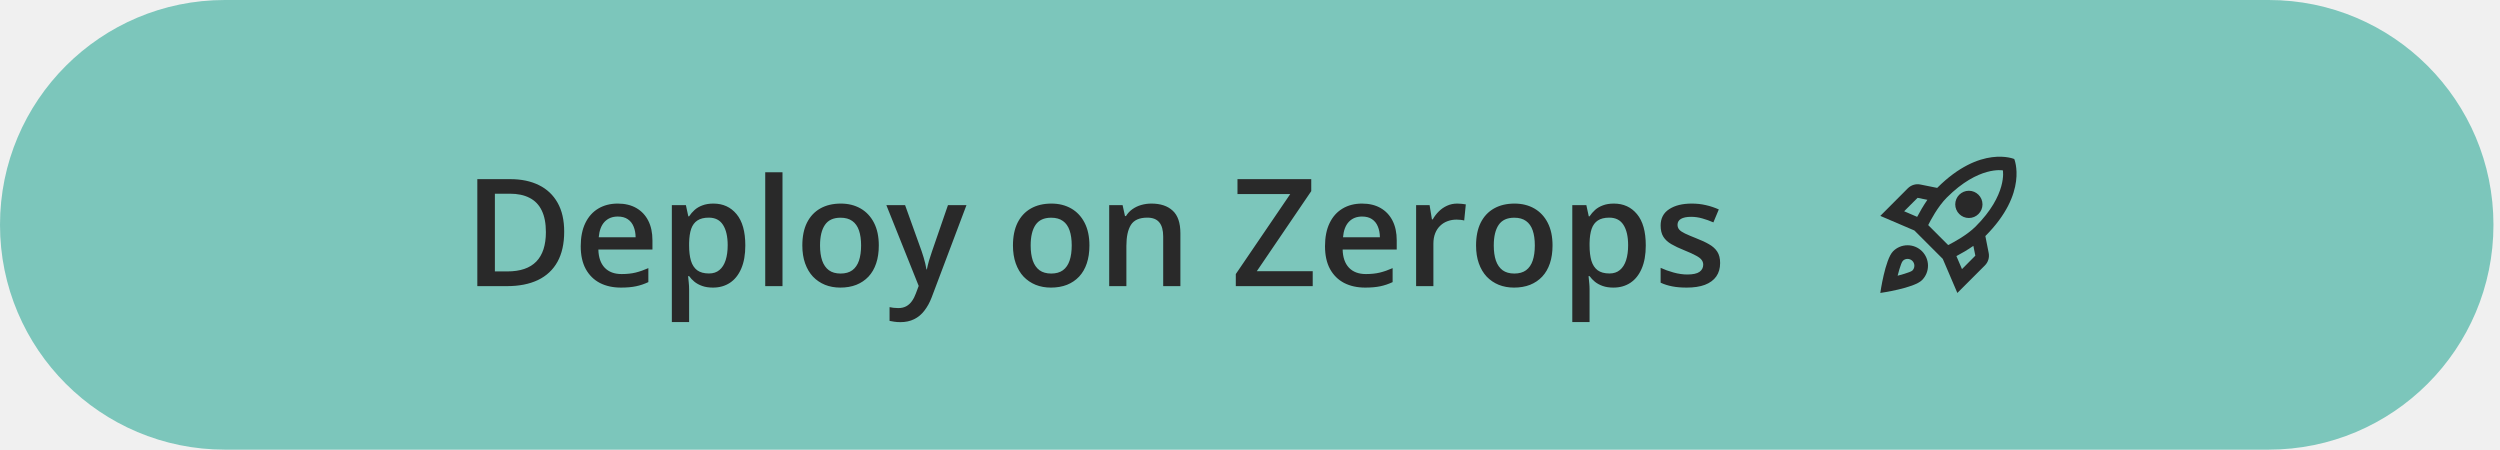
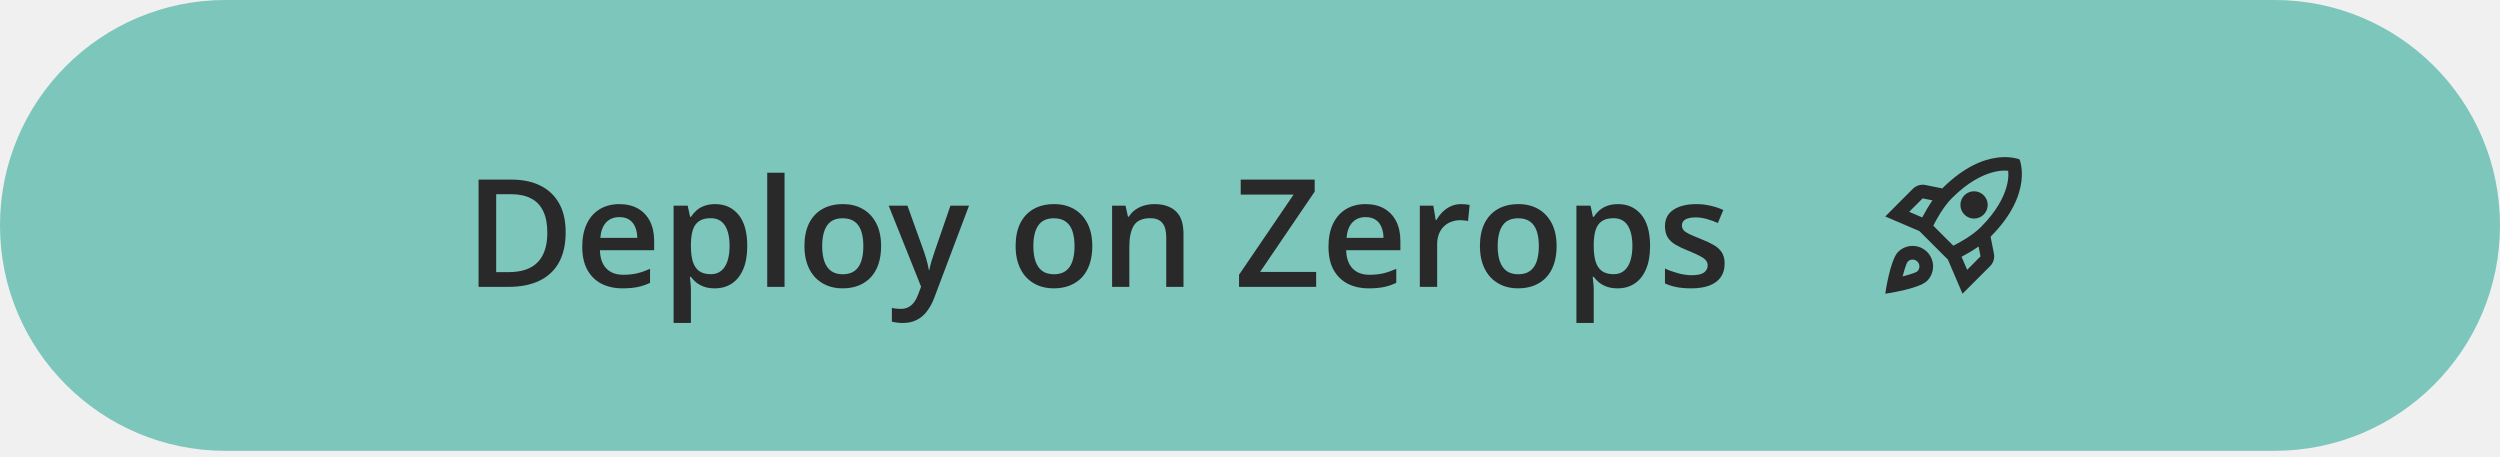
- <svg xmlns="http://www.w3.org/2000/svg" width="278" height="50" viewBox="0 0 278 50" fill="none">
+ <svg xmlns="http://www.w3.org/2000/svg" width="197" height="36" viewBox="0 0 197 36" fill="none">
  <g clip-path="url(#clip0_541_68)">
-     <path d="M252.273 0H25C11.193 0 0 11.193 0 25C0 38.807 11.193 50 25 50H252.273C266.08 50 277.273 38.807 277.273 25C277.273 11.193 266.08 0 252.273 0Z" fill="#7CC6BB" />
-     <path d="M62.738 25.755C62.738 27.095 62.488 28.216 61.989 29.116C61.49 30.011 60.766 30.687 59.816 31.142C58.867 31.593 57.722 31.818 56.382 31.818H53.078V19.92H56.74C57.972 19.92 59.035 20.143 59.93 20.587C60.825 21.027 61.517 21.681 62.006 22.549C62.494 23.411 62.738 24.48 62.738 25.755ZM60.703 25.812C60.703 24.836 60.549 24.033 60.24 23.403C59.936 22.774 59.486 22.307 58.889 22.003C58.297 21.694 57.568 21.54 56.7 21.54H55.031V30.182H56.415C57.852 30.182 58.927 29.816 59.637 29.084C60.348 28.351 60.703 27.261 60.703 25.812ZM68.695 22.638C69.498 22.638 70.187 22.804 70.762 23.135C71.337 23.466 71.779 23.935 72.088 24.543C72.398 25.15 72.552 25.877 72.552 26.724V27.749H66.538C66.56 28.622 66.793 29.295 67.238 29.767C67.689 30.239 68.318 30.475 69.126 30.475C69.701 30.475 70.217 30.421 70.672 30.312C71.134 30.198 71.608 30.033 72.097 29.816V31.37C71.646 31.582 71.188 31.737 70.721 31.834C70.255 31.932 69.696 31.981 69.045 31.981C68.161 31.981 67.382 31.81 66.709 31.468C66.042 31.121 65.518 30.605 65.139 29.922C64.764 29.238 64.577 28.389 64.577 27.375C64.577 26.366 64.748 25.508 65.09 24.803C65.432 24.098 65.912 23.561 66.53 23.192C67.149 22.823 67.87 22.638 68.695 22.638ZM68.695 24.079C68.093 24.079 67.605 24.274 67.23 24.665C66.861 25.055 66.644 25.628 66.579 26.382H70.681C70.675 25.931 70.599 25.533 70.453 25.186C70.312 24.838 70.095 24.567 69.802 24.372C69.514 24.176 69.145 24.079 68.695 24.079ZM79.332 22.638C80.4 22.638 81.257 23.029 81.903 23.81C82.554 24.591 82.879 25.753 82.879 27.293C82.879 28.313 82.728 29.173 82.424 29.873C82.126 30.567 81.705 31.094 81.163 31.452C80.626 31.804 79.999 31.981 79.282 31.981C78.827 31.981 78.431 31.921 78.094 31.802C77.758 31.682 77.47 31.528 77.231 31.338C76.993 31.142 76.792 30.931 76.629 30.703H76.516C76.543 30.92 76.567 31.162 76.589 31.427C76.616 31.688 76.629 31.927 76.629 32.144V35.814H74.709V22.809H76.272L76.54 24.054H76.629C76.797 23.799 77.001 23.563 77.24 23.346C77.484 23.129 77.777 22.958 78.119 22.834C78.466 22.703 78.87 22.638 79.332 22.638ZM78.819 24.201C78.292 24.201 77.869 24.307 77.549 24.518C77.235 24.724 77.004 25.036 76.857 25.454C76.716 25.872 76.641 26.395 76.629 27.025V27.293C76.629 27.961 76.697 28.527 76.833 28.994C76.974 29.455 77.205 29.808 77.525 30.052C77.85 30.291 78.29 30.41 78.843 30.41C79.31 30.41 79.695 30.283 79.999 30.028C80.308 29.773 80.538 29.409 80.691 28.937C80.842 28.465 80.919 27.909 80.919 27.269C80.919 26.298 80.744 25.544 80.397 25.006C80.056 24.469 79.529 24.201 78.819 24.201ZM87.013 31.818H85.093V19.155H87.013V31.818ZM97.723 27.293C97.723 28.042 97.626 28.707 97.43 29.287C97.235 29.868 96.951 30.359 96.576 30.76C96.201 31.156 95.751 31.46 95.225 31.672C94.699 31.878 94.104 31.981 93.443 31.981C92.824 31.981 92.257 31.878 91.742 31.672C91.226 31.46 90.778 31.156 90.399 30.76C90.025 30.359 89.735 29.868 89.528 29.287C89.322 28.707 89.219 28.042 89.219 27.293C89.219 26.3 89.39 25.459 89.731 24.77C90.079 24.076 90.572 23.547 91.213 23.183C91.853 22.82 92.616 22.638 93.5 22.638C94.33 22.638 95.062 22.82 95.697 23.183C96.332 23.547 96.828 24.076 97.186 24.77C97.544 25.465 97.723 26.306 97.723 27.293ZM91.188 27.293C91.188 27.95 91.267 28.511 91.425 28.978C91.588 29.444 91.837 29.802 92.173 30.052C92.51 30.296 92.944 30.418 93.475 30.418C94.007 30.418 94.441 30.296 94.777 30.052C95.113 29.802 95.36 29.444 95.518 28.978C95.675 28.511 95.754 27.95 95.754 27.293C95.754 26.637 95.675 26.081 95.518 25.625C95.36 25.164 95.113 24.814 94.777 24.575C94.441 24.331 94.004 24.209 93.467 24.209C92.675 24.209 92.097 24.475 91.734 25.006C91.37 25.538 91.188 26.3 91.188 27.293ZM98.562 22.809H100.645L102.492 27.953C102.573 28.186 102.647 28.416 102.712 28.644C102.782 28.867 102.842 29.086 102.891 29.303C102.945 29.52 102.988 29.737 103.021 29.954H103.07C103.124 29.672 103.2 29.358 103.298 29.01C103.401 28.658 103.515 28.305 103.64 27.953L105.414 22.809H107.472L103.607 33.055C103.385 33.641 103.11 34.14 102.785 34.552C102.465 34.97 102.085 35.285 101.646 35.496C101.207 35.713 100.704 35.822 100.141 35.822C99.869 35.822 99.633 35.806 99.432 35.773C99.231 35.746 99.06 35.716 98.919 35.684V34.154C99.034 34.181 99.177 34.205 99.351 34.227C99.525 34.248 99.704 34.259 99.888 34.259C100.23 34.259 100.525 34.192 100.775 34.056C101.025 33.92 101.236 33.728 101.41 33.478C101.584 33.234 101.727 32.955 101.841 32.64L102.159 31.794L98.562 22.809ZM121.144 27.293C121.144 28.042 121.047 28.707 120.851 29.287C120.657 29.868 120.372 30.359 119.997 30.76C119.622 31.156 119.172 31.46 118.646 31.672C118.12 31.878 117.525 31.981 116.864 31.981C116.245 31.981 115.678 31.878 115.163 31.672C114.647 31.46 114.2 31.156 113.82 30.76C113.446 30.359 113.156 29.868 112.95 29.287C112.744 28.707 112.641 28.042 112.641 27.293C112.641 26.3 112.811 25.459 113.153 24.77C113.5 24.076 113.994 23.547 114.634 23.183C115.274 22.82 116.037 22.638 116.921 22.638C117.751 22.638 118.483 22.82 119.118 23.183C119.753 23.547 120.25 24.076 120.607 24.77C120.966 25.465 121.144 26.306 121.144 27.293ZM114.61 27.293C114.61 27.95 114.688 28.511 114.846 28.978C115.009 29.444 115.258 29.802 115.594 30.052C115.931 30.296 116.365 30.418 116.897 30.418C117.428 30.418 117.862 30.296 118.198 30.052C118.535 29.802 118.782 29.444 118.939 28.978C119.097 28.511 119.175 27.95 119.175 27.293C119.175 26.637 119.097 26.081 118.939 25.625C118.782 25.164 118.535 24.814 118.198 24.575C117.862 24.331 117.425 24.209 116.888 24.209C116.096 24.209 115.519 24.475 115.155 25.006C114.791 25.538 114.61 26.3 114.61 27.293ZM128.038 22.638C129.052 22.638 129.841 22.901 130.406 23.428C130.975 23.948 131.26 24.787 131.26 25.942V31.818H129.347V26.3C129.347 25.601 129.204 25.077 128.916 24.73C128.629 24.377 128.184 24.201 127.582 24.201C126.708 24.201 126.1 24.469 125.759 25.006C125.422 25.544 125.254 26.322 125.254 27.342V31.818H123.342V22.809H124.831L125.1 24.03H125.206C125.4 23.715 125.642 23.457 125.93 23.257C126.222 23.051 126.548 22.896 126.907 22.793C127.269 22.69 127.647 22.638 128.038 22.638ZM145.974 31.818H137.421V30.475L143.475 21.58H137.608V19.92H145.811V21.255L139.757 30.158H145.974V31.818ZM151.459 22.638C152.262 22.638 152.95 22.804 153.525 23.135C154.1 23.466 154.543 23.935 154.852 24.543C155.161 25.15 155.316 25.877 155.316 26.724V27.749H149.302C149.324 28.622 149.557 29.295 150.002 29.767C150.452 30.239 151.082 30.475 151.89 30.475C152.465 30.475 152.981 30.421 153.436 30.312C153.897 30.198 154.372 30.033 154.86 29.816V31.37C154.41 31.582 153.951 31.737 153.485 31.834C153.019 31.932 152.46 31.981 151.809 31.981C150.924 31.981 150.146 31.81 149.473 31.468C148.806 31.121 148.282 30.605 147.902 29.922C147.528 29.238 147.341 28.389 147.341 27.375C147.341 26.366 147.512 25.508 147.853 24.803C148.195 24.098 148.675 23.561 149.294 23.192C149.913 22.823 150.634 22.638 151.459 22.638ZM151.459 24.079C150.857 24.079 150.368 24.274 149.994 24.665C149.625 25.055 149.408 25.628 149.343 26.382H153.444C153.439 25.931 153.363 25.533 153.216 25.186C153.075 24.838 152.858 24.567 152.566 24.372C152.278 24.176 151.909 24.079 151.459 24.079ZM162.038 22.638C162.19 22.638 162.356 22.646 162.535 22.663C162.713 22.679 162.868 22.701 162.998 22.728L162.819 24.518C162.706 24.486 162.564 24.461 162.396 24.445C162.233 24.429 162.087 24.421 161.957 24.421C161.615 24.421 161.289 24.477 160.98 24.591C160.671 24.7 160.397 24.868 160.158 25.096C159.919 25.319 159.732 25.598 159.597 25.934C159.461 26.271 159.393 26.661 159.393 27.106V31.818H157.472V22.809H158.97L159.231 24.396H159.32C159.499 24.076 159.722 23.783 159.988 23.517C160.253 23.251 160.557 23.04 160.899 22.883C161.246 22.72 161.625 22.638 162.038 22.638ZM172.642 27.293C172.642 28.042 172.544 28.707 172.349 29.287C172.153 29.868 171.869 30.359 171.494 30.76C171.12 31.156 170.67 31.46 170.144 31.672C169.617 31.878 169.023 31.981 168.361 31.981C167.743 31.981 167.176 31.878 166.66 31.672C166.145 31.46 165.697 31.156 165.318 30.76C164.944 30.359 164.653 29.868 164.447 29.287C164.241 28.707 164.138 28.042 164.138 27.293C164.138 26.3 164.309 25.459 164.65 24.77C164.997 24.076 165.491 23.547 166.132 23.183C166.772 22.82 167.534 22.638 168.419 22.638C169.248 22.638 169.981 22.82 170.616 23.183C171.25 23.547 171.747 24.076 172.105 24.77C172.463 25.465 172.642 26.306 172.642 27.293ZM166.107 27.293C166.107 27.95 166.186 28.511 166.343 28.978C166.506 29.444 166.756 29.802 167.092 30.052C167.428 30.296 167.862 30.418 168.394 30.418C168.925 30.418 169.36 30.296 169.696 30.052C170.032 29.802 170.279 29.444 170.437 28.978C170.594 28.511 170.672 27.95 170.672 27.293C170.672 26.637 170.594 26.081 170.437 25.625C170.279 25.164 170.032 24.814 169.696 24.575C169.36 24.331 168.923 24.209 168.386 24.209C167.594 24.209 167.016 24.475 166.652 25.006C166.289 25.538 166.107 26.3 166.107 27.293ZM179.462 22.638C180.53 22.638 181.388 23.029 182.033 23.81C182.685 24.591 183.01 25.753 183.01 27.293C183.01 28.313 182.858 29.173 182.554 29.873C182.256 30.567 181.835 31.094 181.293 31.452C180.756 31.804 180.129 31.981 179.413 31.981C178.957 31.981 178.561 31.921 178.225 31.802C177.888 31.682 177.6 31.528 177.362 31.338C177.123 31.142 176.922 30.931 176.76 30.703H176.646C176.673 30.92 176.697 31.162 176.719 31.427C176.746 31.688 176.76 31.927 176.76 32.144V35.814H174.839V22.809H176.402L176.67 24.054H176.76C176.928 23.799 177.132 23.563 177.37 23.346C177.614 23.129 177.907 22.958 178.249 22.834C178.596 22.703 179 22.638 179.462 22.638ZM178.949 24.201C178.422 24.201 178 24.307 177.679 24.518C177.365 24.724 177.134 25.036 176.988 25.454C176.847 25.872 176.771 26.395 176.76 27.025V27.293C176.76 27.961 176.828 28.527 176.963 28.994C177.104 29.455 177.335 29.808 177.655 30.052C177.981 30.291 178.42 30.41 178.973 30.41C179.44 30.41 179.825 30.283 180.129 30.028C180.438 29.773 180.669 29.409 180.821 28.937C180.972 28.465 181.048 27.909 181.048 27.269C181.048 26.298 180.875 25.544 180.528 25.006C180.186 24.469 179.66 24.201 178.949 24.201ZM191.278 29.246C191.278 29.838 191.135 30.337 190.847 30.744C190.559 31.151 190.138 31.46 189.585 31.672C189.038 31.878 188.365 31.981 187.567 31.981C186.938 31.981 186.395 31.935 185.939 31.842C185.489 31.756 185.063 31.62 184.662 31.436V29.784C185.091 29.984 185.57 30.158 186.102 30.304C186.639 30.451 187.147 30.524 187.624 30.524C188.253 30.524 188.707 30.426 188.983 30.231C189.26 30.03 189.398 29.765 189.398 29.433C189.398 29.238 189.341 29.065 189.227 28.913C189.119 28.755 188.913 28.595 188.609 28.433C188.31 28.264 187.871 28.064 187.291 27.83C186.721 27.602 186.241 27.375 185.85 27.147C185.46 26.919 185.163 26.645 184.963 26.325C184.762 25.999 184.662 25.584 184.662 25.08C184.662 24.282 184.976 23.677 185.606 23.265C186.241 22.847 187.078 22.638 188.12 22.638C188.674 22.638 189.194 22.695 189.683 22.809C190.177 22.918 190.66 23.078 191.132 23.289L190.529 24.73C190.122 24.551 189.713 24.404 189.3 24.29C188.894 24.171 188.478 24.111 188.055 24.111C187.562 24.111 187.185 24.187 186.924 24.339C186.669 24.491 186.541 24.708 186.541 24.99C186.541 25.202 186.604 25.381 186.728 25.527C186.853 25.674 187.068 25.82 187.372 25.967C187.681 26.113 188.11 26.295 188.657 26.512C189.194 26.718 189.659 26.935 190.049 27.163C190.445 27.386 190.749 27.659 190.96 27.985C191.172 28.311 191.278 28.731 191.278 29.246Z" fill="#292929" />
-     <mask id="mask0_541_68" style="mask-type:luminance" maskUnits="userSpaceOnUse" x="207" y="15" width="19" height="20">
-       <path d="M225.756 15.909H207.574V34.091H225.756V15.909Z" fill="white" />
+     <path d="M179.238 0H17.762C7.952 0 0 7.952 0 17.762C0 27.572 7.952 35.525 17.762 35.525H179.238C189.048 35.525 197 27.572 197 17.762C197 7.952 189.048 0 179.238 0Z" fill="#7CC6BB" />
+     <path d="M44.574 18.299C44.574 19.251 44.397 20.047 44.042 20.686C43.688 21.323 43.173 21.802 42.498 22.126C41.824 22.446 41.011 22.606 40.058 22.606H37.711V14.153H40.313C41.188 14.153 41.943 14.311 42.579 14.627C43.215 14.939 43.707 15.404 44.054 16.02C44.401 16.633 44.574 17.393 44.574 18.299ZM43.129 18.339C43.129 17.645 43.019 17.075 42.799 16.628C42.583 16.18 42.263 15.849 41.839 15.633C41.419 15.413 40.901 15.303 40.284 15.303H39.099V21.444H40.082C41.103 21.444 41.866 21.184 42.371 20.663C42.876 20.143 43.129 19.368 43.129 18.339ZM48.807 16.084C49.377 16.084 49.867 16.202 50.275 16.437C50.684 16.672 50.998 17.005 51.218 17.437C51.437 17.869 51.547 18.385 51.547 18.987V19.715H47.274C47.29 20.336 47.456 20.814 47.772 21.149C48.092 21.484 48.539 21.652 49.113 21.652C49.522 21.652 49.888 21.613 50.212 21.537C50.539 21.456 50.877 21.338 51.224 21.184V22.288C50.904 22.439 50.578 22.548 50.246 22.618C49.915 22.687 49.518 22.722 49.055 22.722C48.427 22.722 47.874 22.6 47.396 22.358C46.922 22.111 46.55 21.745 46.28 21.259C46.014 20.773 45.881 20.17 45.881 19.449C45.881 18.732 46.002 18.123 46.245 17.622C46.488 17.121 46.829 16.739 47.269 16.477C47.708 16.215 48.221 16.084 48.807 16.084ZM48.807 17.108C48.379 17.108 48.032 17.246 47.766 17.524C47.504 17.801 47.349 18.208 47.303 18.744H50.217C50.214 18.424 50.16 18.14 50.056 17.894C49.955 17.647 49.801 17.454 49.593 17.316C49.389 17.177 49.127 17.108 48.807 17.108ZM56.364 16.084C57.123 16.084 57.732 16.362 58.191 16.917C58.654 17.472 58.884 18.297 58.884 19.391C58.884 20.116 58.777 20.727 58.561 21.224C58.349 21.718 58.05 22.091 57.665 22.346C57.283 22.596 56.838 22.722 56.329 22.722C56.005 22.722 55.724 22.679 55.485 22.595C55.246 22.51 55.041 22.4 54.872 22.265C54.702 22.126 54.559 21.976 54.444 21.814H54.363C54.383 21.968 54.4 22.14 54.415 22.329C54.434 22.514 54.444 22.683 54.444 22.837V25.445H53.08V16.206H54.19L54.38 17.09H54.444C54.563 16.909 54.708 16.741 54.878 16.587C55.051 16.433 55.259 16.311 55.502 16.223C55.749 16.13 56.036 16.084 56.364 16.084ZM55.999 17.194C55.625 17.194 55.325 17.269 55.097 17.42C54.874 17.566 54.71 17.788 54.606 18.085C54.506 18.381 54.452 18.753 54.444 19.201V19.391C54.444 19.866 54.492 20.268 54.589 20.6C54.689 20.927 54.853 21.178 55.08 21.351C55.312 21.521 55.624 21.606 56.017 21.606C56.348 21.606 56.622 21.515 56.838 21.334C57.058 21.153 57.221 20.895 57.329 20.559C57.437 20.224 57.491 19.829 57.491 19.374C57.491 18.684 57.368 18.148 57.121 17.767C56.878 17.385 56.504 17.194 55.999 17.194ZM61.822 22.606H60.457V13.609H61.822V22.606ZM69.431 19.391C69.431 19.923 69.362 20.395 69.223 20.808C69.084 21.22 68.882 21.569 68.615 21.855C68.35 22.136 68.03 22.352 67.656 22.502C67.282 22.649 66.86 22.722 66.39 22.722C65.95 22.722 65.547 22.649 65.181 22.502C64.815 22.352 64.497 22.136 64.227 21.855C63.961 21.569 63.755 21.22 63.609 20.808C63.462 20.395 63.389 19.923 63.389 19.391C63.389 18.686 63.51 18.088 63.753 17.599C64 17.105 64.35 16.73 64.805 16.471C65.26 16.213 65.802 16.084 66.43 16.084C67.02 16.084 67.54 16.213 67.991 16.471C68.442 16.73 68.795 17.105 69.049 17.599C69.304 18.092 69.431 18.69 69.431 19.391ZM64.788 19.391C64.788 19.858 64.844 20.257 64.956 20.588C65.072 20.92 65.249 21.174 65.488 21.351C65.727 21.525 66.035 21.612 66.413 21.612C66.791 21.612 67.099 21.525 67.338 21.351C67.577 21.174 67.752 20.92 67.864 20.588C67.976 20.257 68.032 19.858 68.032 19.391C68.032 18.925 67.976 18.53 67.864 18.206C67.752 17.878 67.577 17.63 67.338 17.46C67.099 17.287 66.789 17.2 66.407 17.2C65.844 17.2 65.434 17.389 65.175 17.767C64.917 18.144 64.788 18.686 64.788 19.391ZM70.027 16.206H71.507L72.819 19.86C72.877 20.025 72.929 20.189 72.975 20.351C73.025 20.509 73.068 20.665 73.102 20.82C73.141 20.974 73.172 21.128 73.195 21.282H73.23C73.268 21.082 73.322 20.858 73.392 20.611C73.465 20.361 73.546 20.11 73.635 19.86L74.895 16.206H76.358L73.612 23.485C73.453 23.901 73.258 24.256 73.028 24.549C72.8 24.846 72.53 25.069 72.218 25.22C71.906 25.374 71.549 25.451 71.148 25.451C70.955 25.451 70.788 25.439 70.645 25.416C70.503 25.397 70.381 25.376 70.281 25.353V24.266C70.362 24.285 70.464 24.302 70.588 24.318C70.711 24.333 70.838 24.341 70.969 24.341C71.212 24.341 71.422 24.293 71.599 24.196C71.777 24.1 71.927 23.963 72.05 23.786C72.174 23.612 72.275 23.414 72.357 23.19L72.582 22.589L70.027 16.206ZM86.072 19.391C86.072 19.923 86.002 20.395 85.863 20.808C85.725 21.22 85.522 21.569 85.257 21.855C84.99 22.136 84.67 22.352 84.296 22.502C83.923 22.649 83.5 22.722 83.03 22.722C82.591 22.722 82.188 22.649 81.822 22.502C81.455 22.352 81.137 22.136 80.868 21.855C80.602 21.569 80.396 21.22 80.249 20.808C80.103 20.395 80.03 19.923 80.03 19.391C80.03 18.686 80.151 18.088 80.394 17.599C80.641 17.105 80.991 16.73 81.446 16.471C81.901 16.213 82.443 16.084 83.071 16.084C83.661 16.084 84.181 16.213 84.632 16.471C85.083 16.73 85.436 17.105 85.69 17.599C85.944 18.092 86.072 18.69 86.072 19.391ZM81.428 19.391C81.428 19.858 81.484 20.257 81.596 20.588C81.712 20.92 81.889 21.174 82.128 21.351C82.367 21.525 82.676 21.612 83.053 21.612C83.431 21.612 83.739 21.525 83.978 21.351C84.217 21.174 84.393 20.92 84.505 20.588C84.617 20.257 84.673 19.858 84.673 19.391C84.673 18.925 84.617 18.53 84.505 18.206C84.393 17.878 84.217 17.63 83.978 17.46C83.739 17.287 83.429 17.2 83.048 17.2C82.485 17.2 82.074 17.389 81.816 17.767C81.558 18.144 81.428 18.686 81.428 19.391ZM90.969 16.084C91.69 16.084 92.251 16.271 92.652 16.645C93.056 17.015 93.259 17.61 93.259 18.431V22.606H91.9V18.686C91.9 18.189 91.798 17.817 91.593 17.57C91.389 17.32 91.073 17.194 90.645 17.194C90.024 17.194 89.593 17.385 89.35 17.767C89.111 18.148 88.992 18.701 88.992 19.426V22.606H87.633V16.206H88.691L88.882 17.073H88.957C89.095 16.849 89.267 16.666 89.472 16.523C89.679 16.377 89.911 16.267 90.165 16.194C90.423 16.121 90.691 16.084 90.969 16.084ZM103.713 22.606H97.636V21.652L101.937 15.332H97.769V14.153H103.597V15.101L99.295 21.427H103.713V22.606ZM107.61 16.084C108.18 16.084 108.669 16.202 109.078 16.437C109.486 16.672 109.801 17.005 110.02 17.437C110.24 17.869 110.35 18.385 110.35 18.987V19.715H106.077C106.093 20.336 106.259 20.814 106.575 21.149C106.894 21.484 107.342 21.652 107.916 21.652C108.324 21.652 108.691 21.613 109.014 21.537C109.342 21.456 109.68 21.338 110.026 21.184V22.288C109.707 22.439 109.38 22.548 109.049 22.618C108.718 22.687 108.321 22.722 107.858 22.722C107.23 22.722 106.677 22.6 106.199 22.358C105.725 22.111 105.353 21.745 105.083 21.259C104.817 20.773 104.684 20.17 104.684 19.449C104.684 18.732 104.805 18.123 105.048 17.622C105.291 17.121 105.632 16.739 106.071 16.477C106.511 16.215 107.023 16.084 107.61 16.084ZM107.61 17.108C107.182 17.108 106.835 17.246 106.569 17.524C106.306 17.801 106.153 18.208 106.106 18.744H109.02C109.017 18.424 108.962 18.14 108.858 17.894C108.758 17.647 108.604 17.454 108.396 17.316C108.191 17.177 107.929 17.108 107.61 17.108ZM115.126 16.084C115.234 16.084 115.352 16.09 115.479 16.101C115.606 16.113 115.716 16.128 115.808 16.148L115.681 17.42C115.6 17.397 115.5 17.379 115.38 17.368C115.265 17.356 115.161 17.35 115.068 17.35C114.825 17.35 114.594 17.391 114.374 17.472C114.155 17.549 113.96 17.668 113.79 17.83C113.621 17.988 113.488 18.187 113.391 18.426C113.295 18.665 113.247 18.942 113.247 19.258V22.606H111.882V16.206H112.946L113.132 17.333H113.195C113.322 17.105 113.48 16.897 113.669 16.709C113.858 16.52 114.074 16.369 114.317 16.258C114.563 16.142 114.833 16.084 115.126 16.084ZM122.66 19.391C122.66 19.923 122.591 20.395 122.452 20.808C122.313 21.22 122.111 21.569 121.845 21.855C121.579 22.136 121.259 22.352 120.885 22.502C120.511 22.649 120.089 22.722 119.619 22.722C119.179 22.722 118.777 22.649 118.41 22.502C118.044 22.352 117.726 22.136 117.456 21.855C117.19 21.569 116.984 21.22 116.837 20.808C116.691 20.395 116.618 19.923 116.618 19.391C116.618 18.686 116.739 18.088 116.982 17.599C117.229 17.105 117.58 16.73 118.034 16.471C118.489 16.213 119.031 16.084 119.659 16.084C120.249 16.084 120.769 16.213 121.22 16.471C121.671 16.73 122.024 17.105 122.279 17.599C122.533 18.092 122.66 18.69 122.66 19.391ZM118.017 19.391C118.017 19.858 118.073 20.257 118.185 20.588C118.3 20.92 118.478 21.174 118.717 21.351C118.956 21.525 119.264 21.612 119.642 21.612C120.02 21.612 120.328 21.525 120.567 21.351C120.806 21.174 120.981 20.92 121.093 20.588C121.205 20.257 121.261 19.858 121.261 19.391C121.261 18.925 121.205 18.53 121.093 18.206C120.981 17.878 120.806 17.63 120.567 17.46C120.328 17.287 120.018 17.2 119.636 17.2C119.073 17.2 118.663 17.389 118.404 17.767C118.146 18.144 118.017 18.686 118.017 19.391ZM127.506 16.084C128.264 16.084 128.874 16.362 129.332 16.917C129.795 17.472 130.026 18.297 130.026 19.391C130.026 20.116 129.918 20.727 129.703 21.224C129.491 21.718 129.192 22.091 128.806 22.346C128.425 22.596 127.98 22.722 127.471 22.722C127.147 22.722 126.866 22.679 126.627 22.595C126.388 22.51 126.183 22.4 126.013 22.265C125.844 22.126 125.701 21.976 125.586 21.814H125.505C125.524 21.968 125.541 22.14 125.557 22.329C125.576 22.514 125.586 22.683 125.586 22.837V25.445H124.221V16.206H125.332L125.522 17.09H125.586C125.705 16.909 125.85 16.741 126.019 16.587C126.193 16.433 126.401 16.311 126.644 16.223C126.89 16.13 127.178 16.084 127.506 16.084ZM127.141 17.194C126.767 17.194 126.467 17.269 126.239 17.42C126.016 17.566 125.851 17.788 125.748 18.085C125.647 18.381 125.594 18.753 125.586 19.201V19.391C125.586 19.866 125.634 20.268 125.73 20.6C125.83 20.927 125.994 21.178 126.222 21.351C126.453 21.521 126.765 21.606 127.158 21.606C127.49 21.606 127.763 21.515 127.98 21.334C128.199 21.153 128.363 20.895 128.471 20.559C128.579 20.224 128.633 19.829 128.633 19.374C128.633 18.684 128.509 18.148 128.263 17.767C128.02 17.385 127.646 17.194 127.141 17.194ZM135.901 20.779C135.901 21.199 135.799 21.554 135.594 21.843C135.39 22.132 135.091 22.352 134.698 22.502C134.309 22.649 133.831 22.722 133.264 22.722C132.817 22.722 132.432 22.689 132.108 22.623C131.788 22.562 131.485 22.465 131.2 22.334V21.161C131.505 21.303 131.845 21.427 132.223 21.531C132.605 21.635 132.966 21.687 133.305 21.687C133.752 21.687 134.074 21.617 134.27 21.479C134.467 21.336 134.565 21.147 134.565 20.912C134.565 20.773 134.525 20.65 134.444 20.542C134.367 20.43 134.22 20.317 134.004 20.201C133.792 20.081 133.48 19.939 133.068 19.773C132.663 19.611 132.322 19.449 132.044 19.287C131.767 19.125 131.556 18.931 131.414 18.703C131.271 18.472 131.2 18.177 131.2 17.819C131.2 17.252 131.423 16.822 131.871 16.529C132.322 16.232 132.917 16.084 133.657 16.084C134.051 16.084 134.42 16.125 134.768 16.206C135.119 16.282 135.461 16.396 135.797 16.547L135.369 17.57C135.08 17.443 134.789 17.339 134.496 17.258C134.207 17.173 133.912 17.131 133.611 17.131C133.26 17.131 132.992 17.184 132.807 17.293C132.626 17.4 132.535 17.555 132.535 17.755C132.535 17.905 132.58 18.033 132.668 18.137C132.757 18.241 132.91 18.345 133.125 18.449C133.345 18.553 133.65 18.682 134.039 18.836C134.42 18.983 134.75 19.137 135.028 19.299C135.309 19.457 135.525 19.651 135.675 19.883C135.826 20.114 135.901 20.413 135.901 20.779Z" fill="#292929" />
+     <mask id="mask0_541_68" style="mask-type:luminance" maskUnits="userSpaceOnUse" x="147" y="11" width="14" height="14">
+       <path d="M160.399 11.304H147.48V24.222H160.399V11.304Z" fill="white" />
    </mask>
    <g mask="url(#mask0_541_68)">
-       <path d="M212.12 27.273C211.491 27.273 210.923 27.53 210.514 27.939C209.62 28.833 209.09 32.576 209.09 32.576C209.09 32.576 212.832 32.045 213.726 31.151C214.135 30.742 214.393 30.174 214.393 29.545C214.393 28.288 213.378 27.273 212.12 27.273ZM212.658 30.083C212.446 30.295 211.014 30.659 211.014 30.659C211.014 30.659 211.37 29.235 211.59 29.015C211.719 28.871 211.908 28.788 212.12 28.788C212.537 28.788 212.878 29.129 212.878 29.545C212.878 29.758 212.794 29.947 212.658 30.083ZM220.772 26.25C225.59 21.432 223.984 17.682 223.984 17.682C223.984 17.682 220.234 16.076 215.416 20.894L213.529 20.515C213.037 20.417 212.522 20.576 212.158 20.932L209.09 24.008L212.878 25.629L216.037 28.788L217.658 32.576L220.726 29.508C221.082 29.151 221.241 28.636 221.143 28.136L220.772 26.25ZM213.188 24.114L211.741 23.492L213.234 22L214.325 22.22C213.893 22.848 213.507 23.508 213.188 24.114ZM218.173 29.924L217.552 28.477C218.158 28.159 218.817 27.773 219.438 27.341L219.658 28.432L218.173 29.924ZM219.696 25.182C218.696 26.182 217.135 27 216.635 27.25L214.416 25.03C214.658 24.538 215.476 22.977 216.484 21.97C220.029 18.424 222.719 18.947 222.719 18.947C222.719 18.947 223.241 21.636 219.696 25.182ZM218.938 24.242C219.772 24.242 220.453 23.561 220.453 22.727C220.453 21.894 219.772 21.212 218.938 21.212C218.105 21.212 217.423 21.894 217.423 22.727C217.423 23.561 218.105 24.242 218.938 24.242Z" fill="#292929" />
+       <path d="M150.712 19.378C150.265 19.378 149.861 19.561 149.571 19.851C148.935 20.486 148.559 23.145 148.559 23.145C148.559 23.145 151.218 22.769 151.853 22.134C152.143 21.843 152.326 21.439 152.326 20.992C152.326 20.099 151.605 19.378 150.712 19.378ZM151.094 21.375C150.943 21.525 149.926 21.784 149.926 21.784C149.926 21.784 150.179 20.772 150.335 20.616C150.426 20.513 150.561 20.454 150.712 20.454C151.008 20.454 151.25 20.696 151.25 20.992C151.25 21.143 151.191 21.278 151.094 21.375ZM156.858 18.651C160.282 15.228 159.141 12.563 159.141 12.563C159.141 12.563 156.476 11.422 153.053 14.846L151.713 14.576C151.363 14.507 150.997 14.62 150.739 14.873L148.559 17.058L151.25 18.21L153.494 20.454L154.646 23.145L156.826 20.965C157.079 20.713 157.192 20.346 157.122 19.991L156.858 18.651ZM151.471 17.133L150.442 16.692L151.503 15.632L152.278 15.788C151.971 16.234 151.697 16.703 151.471 17.133ZM155.012 21.262L154.571 20.233C155.001 20.007 155.47 19.733 155.911 19.426L156.067 20.201L155.012 21.262ZM156.094 17.892C155.384 18.603 154.275 19.184 153.92 19.361L152.343 17.785C152.515 17.435 153.096 16.326 153.812 15.61C156.331 13.091 158.242 13.462 158.242 13.462C158.242 13.462 158.613 15.373 156.094 17.892ZM155.556 17.225C156.148 17.225 156.632 16.74 156.632 16.148C156.632 15.556 156.148 15.072 155.556 15.072C154.964 15.072 154.479 15.556 154.479 16.148C154.479 16.74 154.964 17.225 155.556 17.225Z" fill="#292929" />
    </g>
  </g>
  <defs>
    <clipPath id="clip0_541_68">
-       <rect width="277.273" height="50" fill="white" />
+       <rect width="197" height="35.525" fill="white" />
    </clipPath>
  </defs>
</svg>
